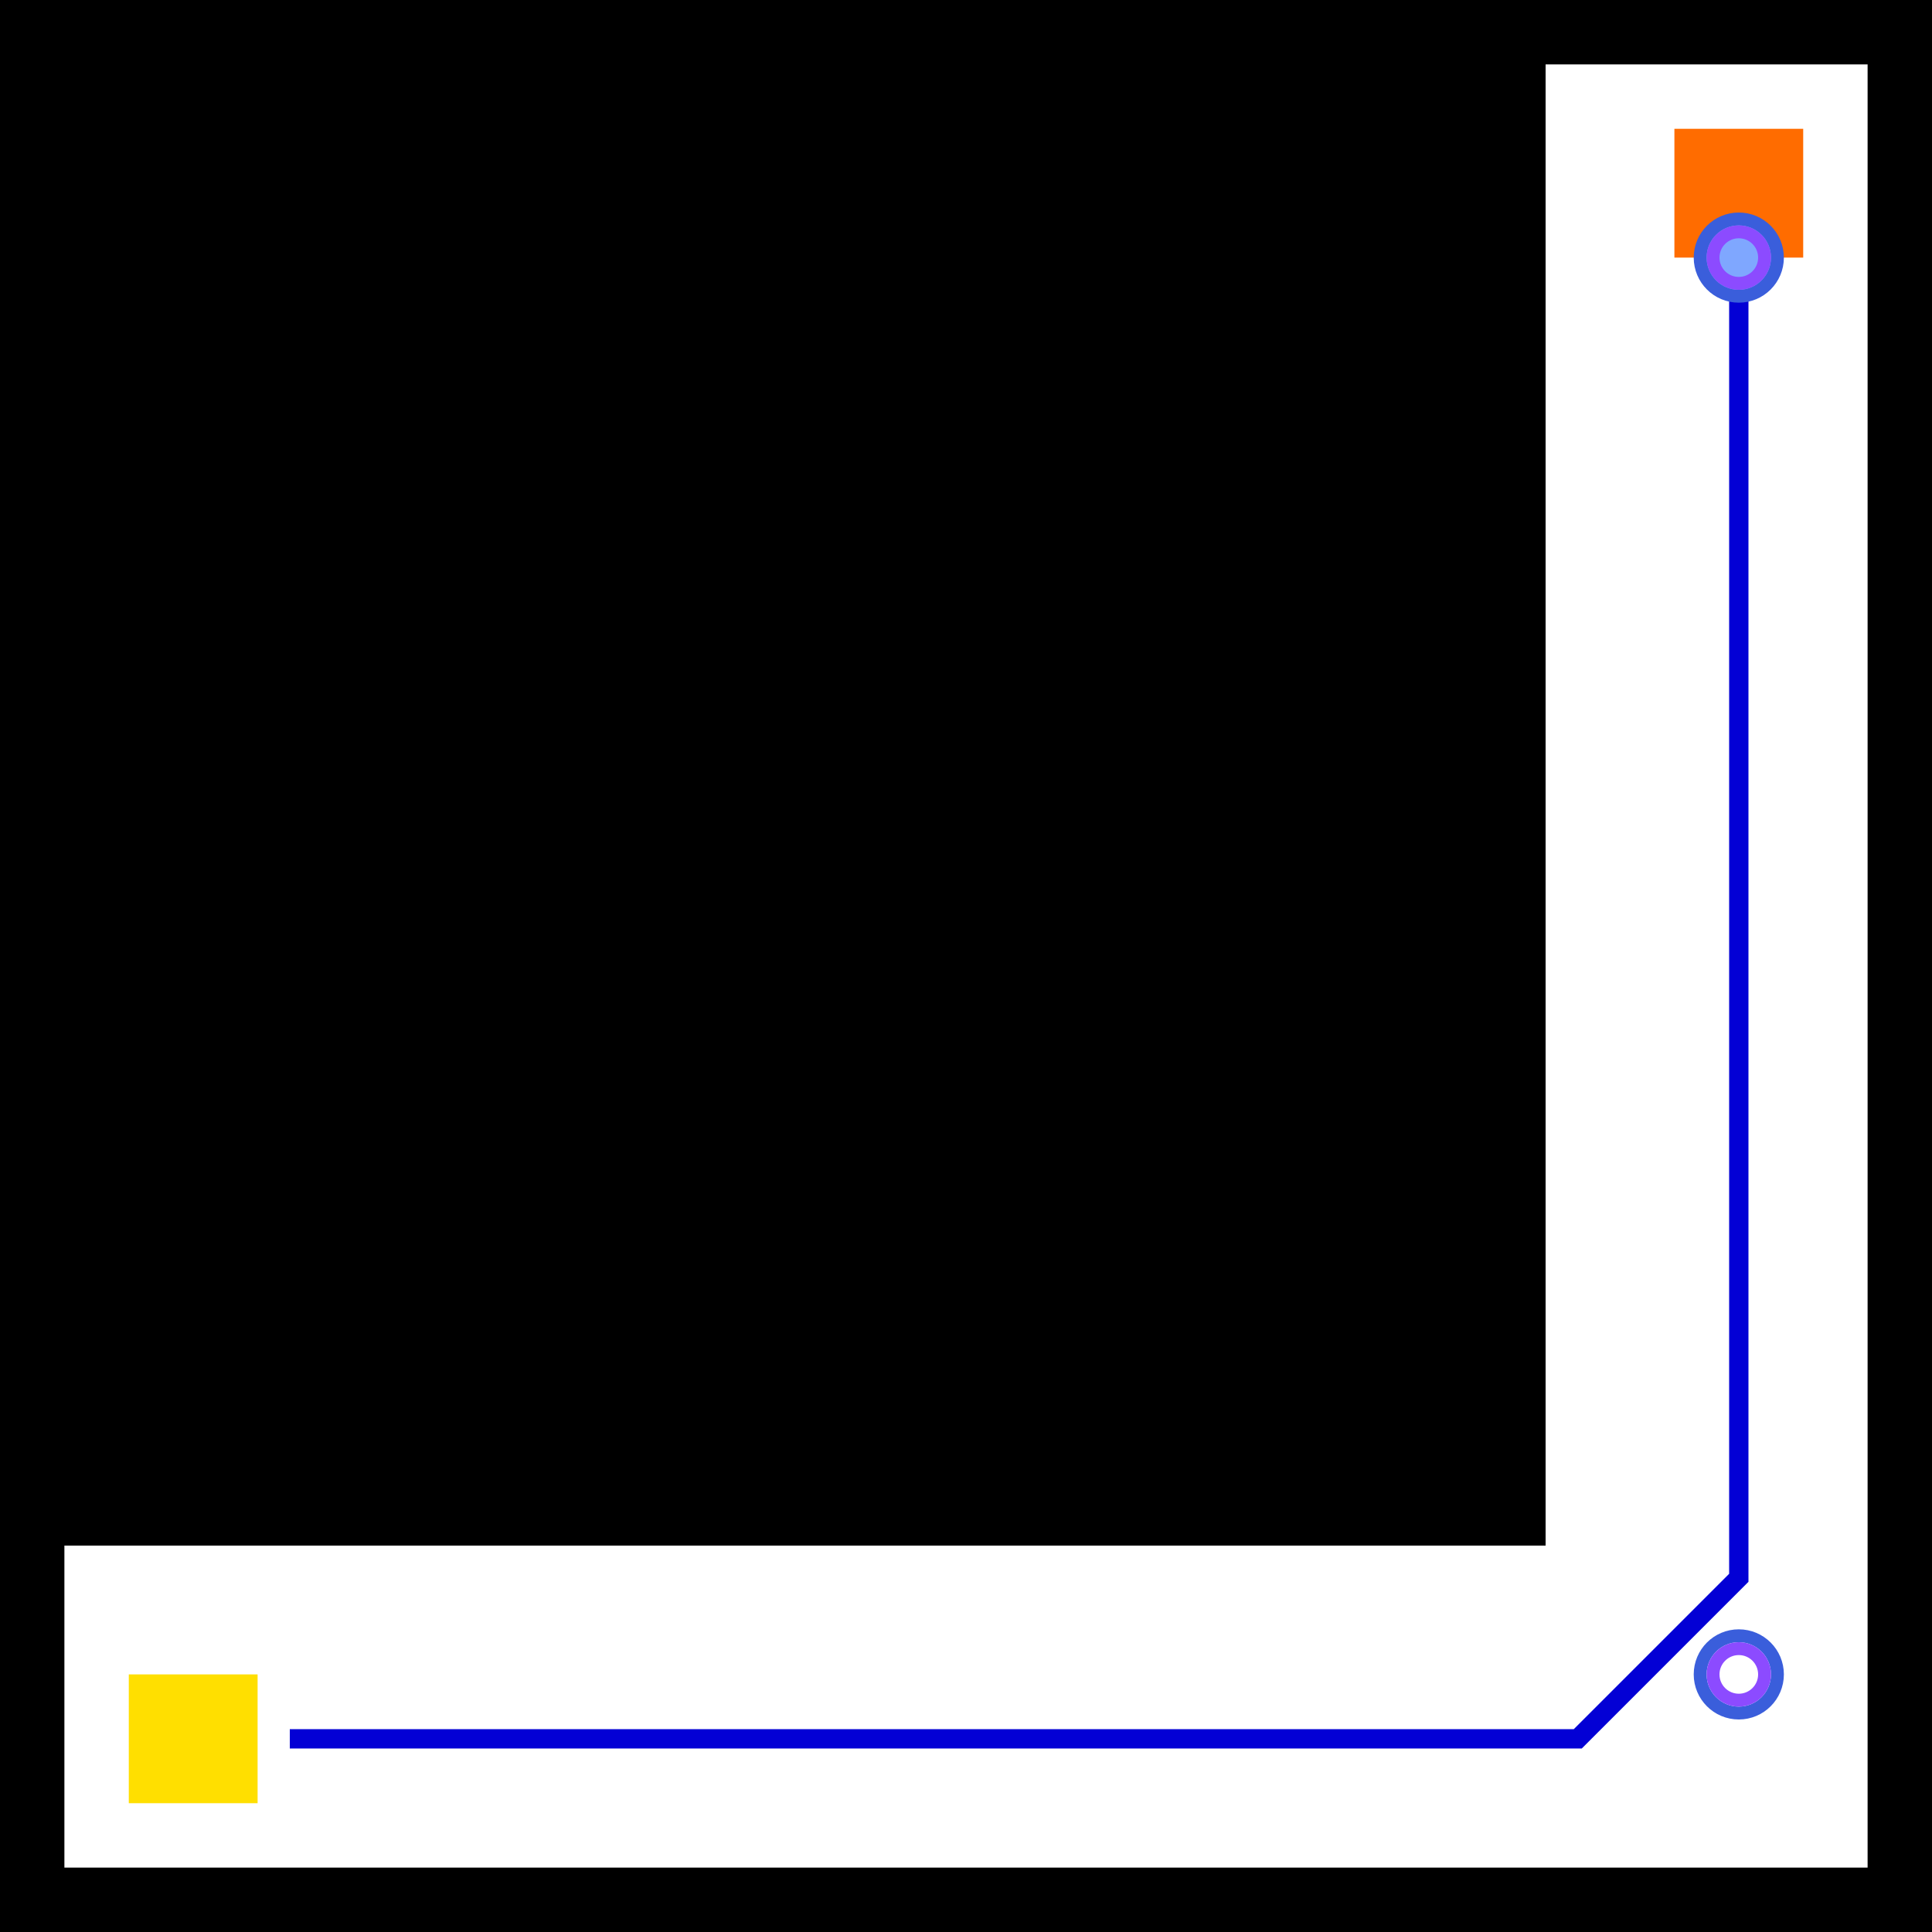
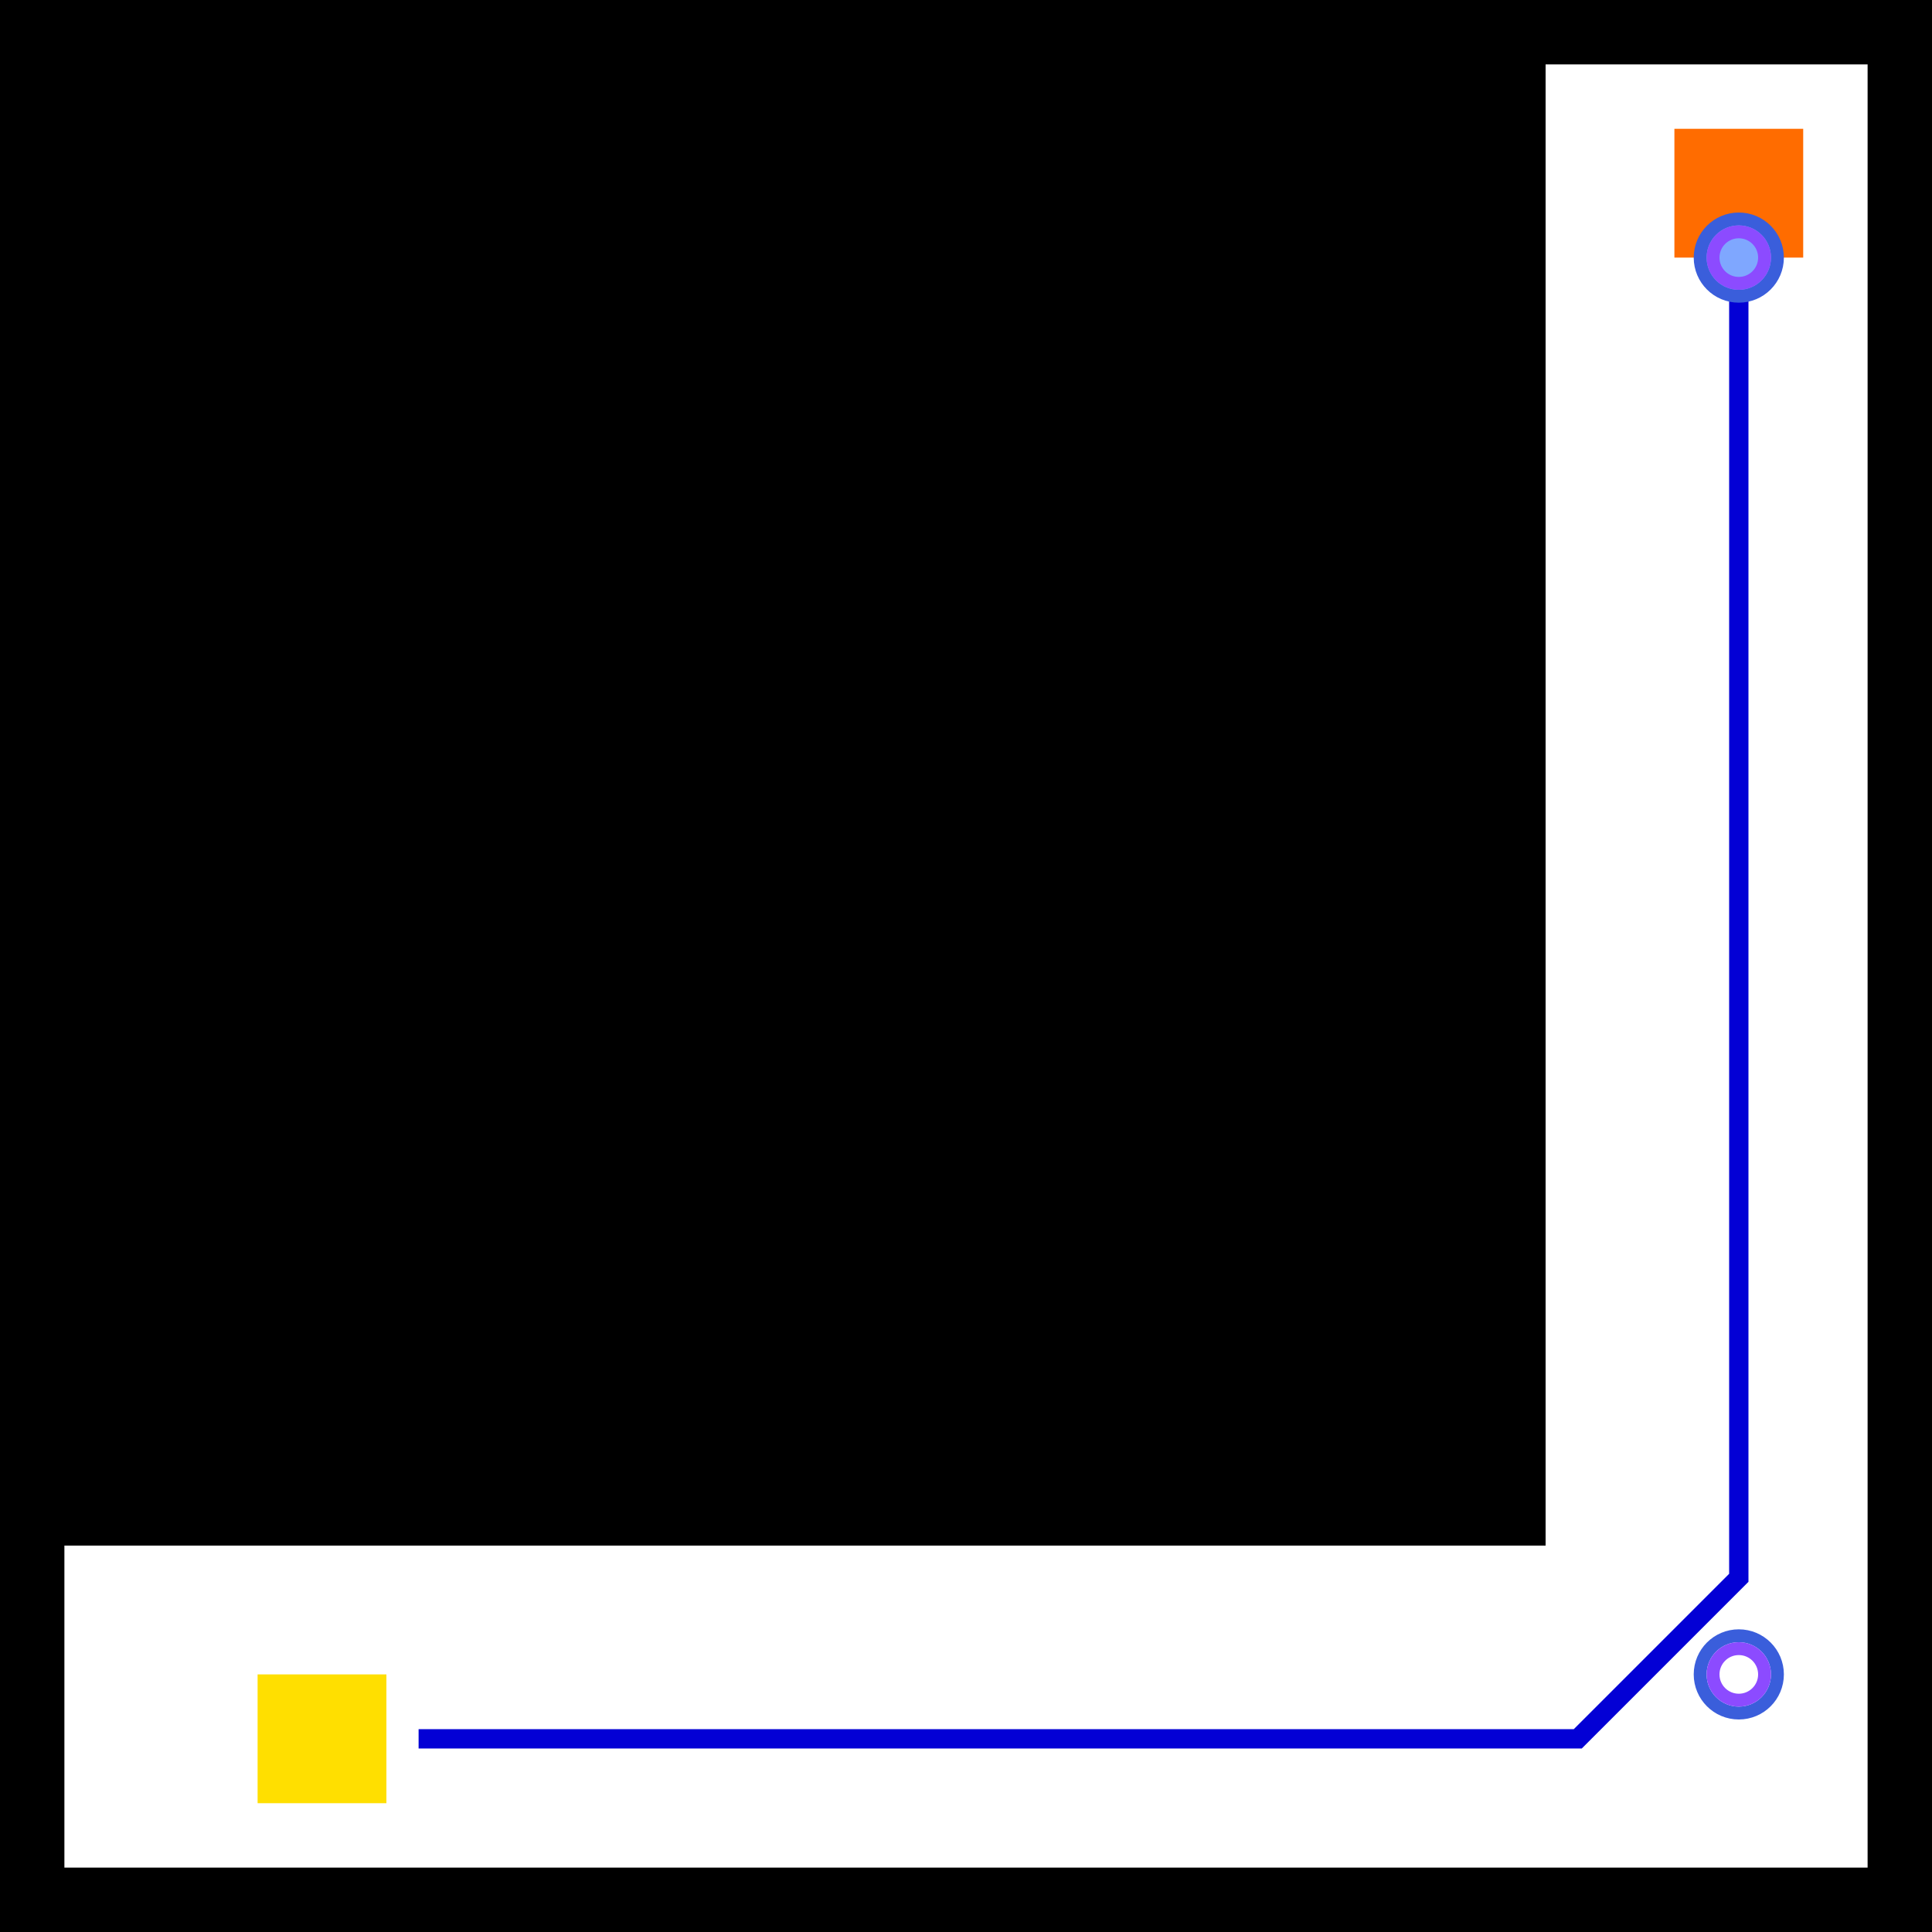
<svg xmlns="http://www.w3.org/2000/svg" width="30" height="30" viewBox="0 0 30 30" version="1.1">
  <g>
    <rect x="0" y="0" width="30" height="1" fill="#000000" />
    <rect x="0" y="29" width="30" height="1" fill="#000000" />
    <rect x="0" y="0" width="1" height="30" fill="#000000" />
    <rect x="29" y="0" width="1" height="30" fill="#000000" />
    <rect x="0" y="0" width="24" height="24" fill="#000000" />
  </g>
  <g>
-     <rect x="2" y="26" width="2" height="2" fill="#ffdf00" />
+     <rect x="4" y="26" width="2" height="2" fill="#ffdf00" />
    <rect x="26" y="2" width="2" height="2" fill="#ff6c00" />
-     <path d="M 4.5 27 L 24.5 27 L 27 24.5 L 27 4.5" stroke="#0300d5" stroke-width="0.3" fill="none" />
+     <path d="M 6.5 27 L 24.5 27 L 27 24.5 L 27 4.5" stroke="#0300d5" stroke-width="0.3" fill="none" />
  </g>
  <g>
    <circle cx="27" cy="4" r="0.6" fill="#7fa7ff" stroke="#3a5edb" stroke-width="0.2" />
    <circle cx="27" cy="4" r="0.4" fill="none" stroke="#8c4bff" stroke-width="0.2" class="poi" id="poi_h1_start" />
    <circle cx="27" cy="26" r="0.6" fill="none" stroke="#3a5edb" stroke-width="0.2" />
    <circle cx="27" cy="26" r="0.4" fill="none" stroke="#8c4bff" stroke-width="0.2" class="poi" id="poi_h1_goal" />
  </g>
</svg>
